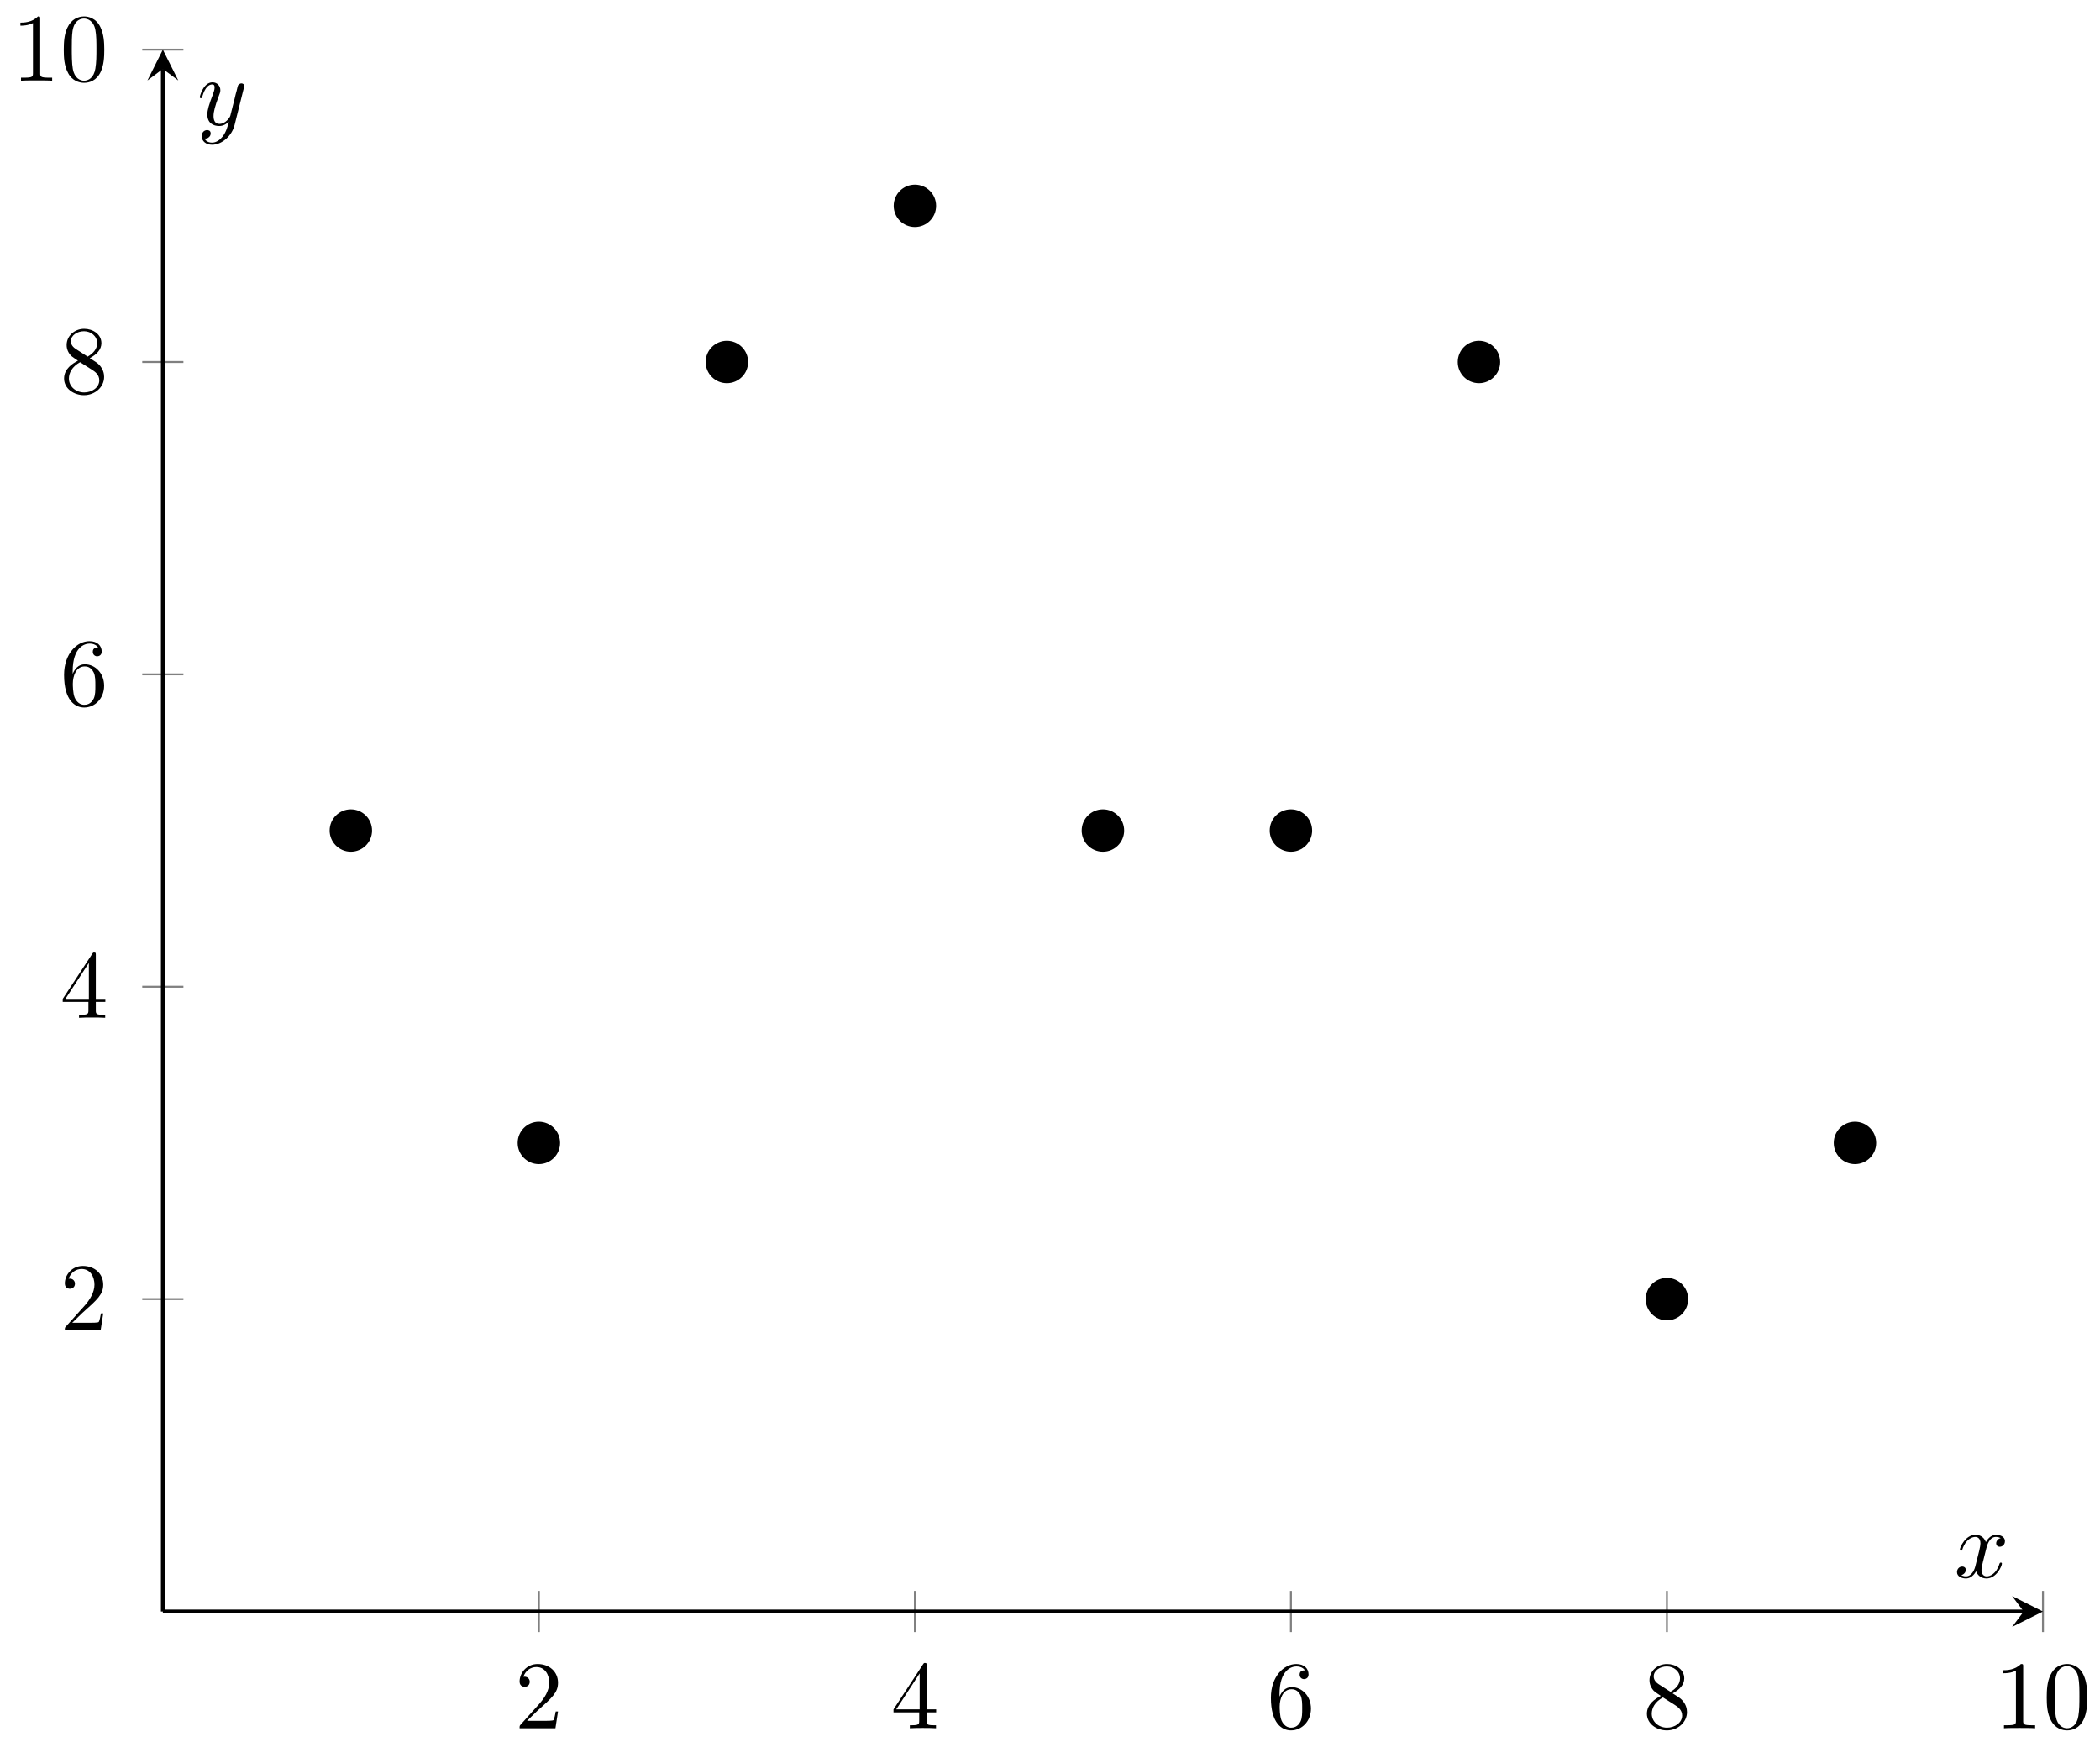
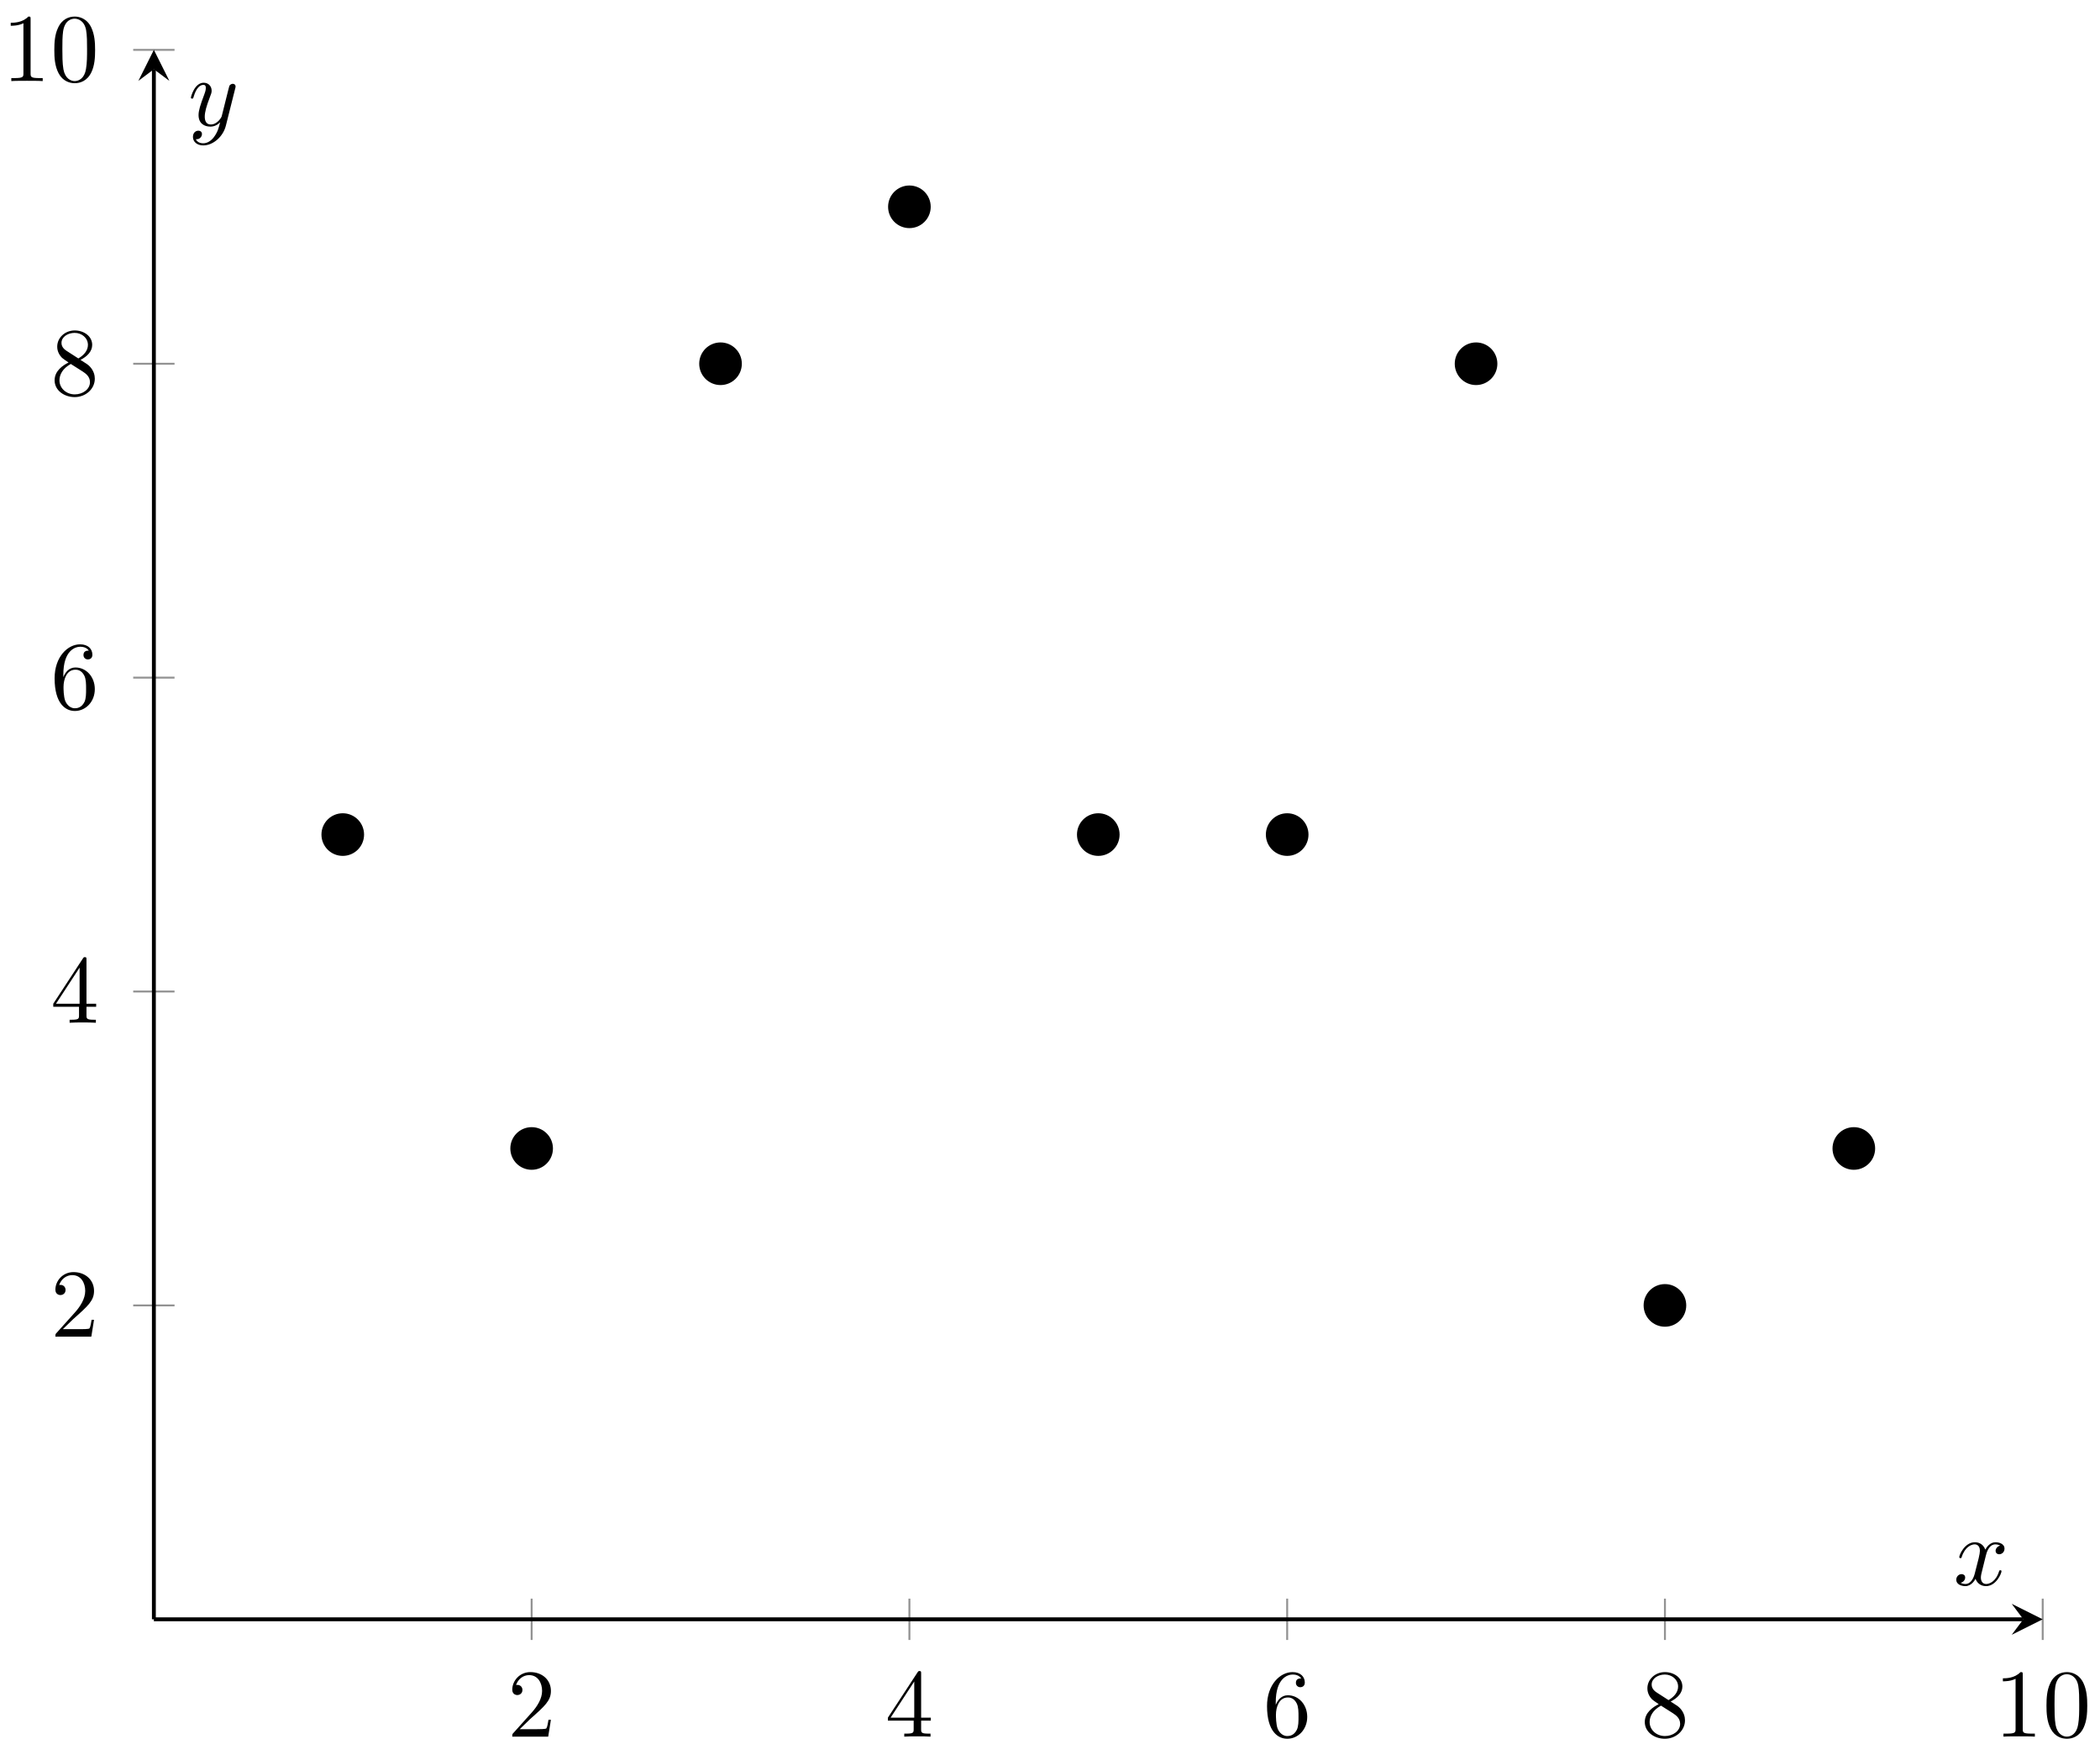
- <svg xmlns="http://www.w3.org/2000/svg" xmlns:xlink="http://www.w3.org/1999/xlink" width="217pt" height="180pt" viewBox="0 0 217 180" version="1.1">
+ <svg xmlns="http://www.w3.org/2000/svg" xmlns:xlink="http://www.w3.org/1999/xlink" version="1.1" width="216pt" height="181pt" viewBox="0 0 216 181">
  <defs>
-     <g>
-       <symbol overflow="visible" id="glyph0-0">
-         <path style="stroke:none;" d="" />
-       </symbol>
-       <symbol overflow="visible" id="glyph0-1">
-         <path style="stroke:none;" d="M 1.266 -0.766 L 2.328 -1.797 C 3.875 -3.172 4.469 -3.703 4.469 -4.703 C 4.469 -5.844 3.578 -6.641 2.359 -6.641 C 1.234 -6.641 0.5 -5.719 0.5 -4.828 C 0.5 -4.281 1 -4.281 1.031 -4.281 C 1.203 -4.281 1.547 -4.391 1.547 -4.812 C 1.547 -5.062 1.359 -5.328 1.016 -5.328 C 0.938 -5.328 0.922 -5.328 0.891 -5.312 C 1.109 -5.969 1.656 -6.328 2.234 -6.328 C 3.141 -6.328 3.562 -5.516 3.562 -4.703 C 3.562 -3.906 3.078 -3.125 2.516 -2.5 L 0.609 -0.375 C 0.5 -0.266 0.5 -0.234 0.5 0 L 4.203 0 L 4.469 -1.734 L 4.234 -1.734 C 4.172 -1.438 4.109 -1 4 -0.844 C 3.938 -0.766 3.281 -0.766 3.062 -0.766 Z M 1.266 -0.766 " />
-       </symbol>
-       <symbol overflow="visible" id="glyph0-2">
-         <path style="stroke:none;" d="M 2.938 -1.641 L 2.938 -0.781 C 2.938 -0.422 2.906 -0.312 2.172 -0.312 L 1.969 -0.312 L 1.969 0 C 2.375 -0.031 2.891 -0.031 3.312 -0.031 C 3.734 -0.031 4.25 -0.031 4.672 0 L 4.672 -0.312 L 4.453 -0.312 C 3.719 -0.312 3.703 -0.422 3.703 -0.781 L 3.703 -1.641 L 4.688 -1.641 L 4.688 -1.953 L 3.703 -1.953 L 3.703 -6.484 C 3.703 -6.688 3.703 -6.75 3.531 -6.75 C 3.453 -6.75 3.422 -6.75 3.344 -6.625 L 0.281 -1.953 L 0.281 -1.641 Z M 2.984 -1.953 L 0.562 -1.953 L 2.984 -5.672 Z M 2.984 -1.953 " />
-       </symbol>
-       <symbol overflow="visible" id="glyph0-3">
-         <path style="stroke:none;" d="M 1.312 -3.266 L 1.312 -3.516 C 1.312 -6.031 2.547 -6.391 3.062 -6.391 C 3.297 -6.391 3.719 -6.328 3.938 -5.984 C 3.781 -5.984 3.391 -5.984 3.391 -5.547 C 3.391 -5.234 3.625 -5.078 3.844 -5.078 C 4 -5.078 4.312 -5.172 4.312 -5.562 C 4.312 -6.156 3.875 -6.641 3.047 -6.641 C 1.766 -6.641 0.422 -5.359 0.422 -3.156 C 0.422 -0.484 1.578 0.219 2.5 0.219 C 3.609 0.219 4.562 -0.719 4.562 -2.031 C 4.562 -3.297 3.672 -4.25 2.562 -4.25 C 1.891 -4.25 1.516 -3.75 1.312 -3.266 Z M 2.5 -0.062 C 1.875 -0.062 1.578 -0.656 1.516 -0.812 C 1.328 -1.281 1.328 -2.078 1.328 -2.25 C 1.328 -3.031 1.656 -4.031 2.547 -4.031 C 2.719 -4.031 3.172 -4.031 3.484 -3.406 C 3.656 -3.047 3.656 -2.531 3.656 -2.047 C 3.656 -1.562 3.656 -1.062 3.484 -0.703 C 3.188 -0.109 2.734 -0.062 2.5 -0.062 Z M 2.5 -0.062 " />
-       </symbol>
-       <symbol overflow="visible" id="glyph0-4">
-         <path style="stroke:none;" d="M 1.625 -4.562 C 1.172 -4.859 1.125 -5.188 1.125 -5.359 C 1.125 -5.969 1.781 -6.391 2.484 -6.391 C 3.203 -6.391 3.844 -5.875 3.844 -5.156 C 3.844 -4.578 3.453 -4.109 2.859 -3.766 Z M 3.078 -3.609 C 3.797 -3.984 4.281 -4.5 4.281 -5.156 C 4.281 -6.078 3.406 -6.641 2.5 -6.641 C 1.5 -6.641 0.688 -5.906 0.688 -4.969 C 0.688 -4.797 0.703 -4.344 1.125 -3.875 C 1.234 -3.766 1.609 -3.516 1.859 -3.344 C 1.281 -3.047 0.422 -2.5 0.422 -1.5 C 0.422 -0.453 1.438 0.219 2.484 0.219 C 3.609 0.219 4.562 -0.609 4.562 -1.672 C 4.562 -2.031 4.453 -2.484 4.062 -2.906 C 3.875 -3.109 3.719 -3.203 3.078 -3.609 Z M 2.078 -3.188 L 3.312 -2.406 C 3.594 -2.219 4.062 -1.922 4.062 -1.312 C 4.062 -0.578 3.312 -0.062 2.5 -0.062 C 1.641 -0.062 0.922 -0.672 0.922 -1.5 C 0.922 -2.078 1.234 -2.719 2.078 -3.188 Z M 2.078 -3.188 " />
-       </symbol>
-       <symbol overflow="visible" id="glyph0-5">
-         <path style="stroke:none;" d="M 2.938 -6.375 C 2.938 -6.625 2.938 -6.641 2.703 -6.641 C 2.078 -6 1.203 -6 0.891 -6 L 0.891 -5.688 C 1.094 -5.688 1.672 -5.688 2.188 -5.953 L 2.188 -0.781 C 2.188 -0.422 2.156 -0.312 1.266 -0.312 L 0.953 -0.312 L 0.953 0 C 1.297 -0.031 2.156 -0.031 2.562 -0.031 C 2.953 -0.031 3.828 -0.031 4.172 0 L 4.172 -0.312 L 3.859 -0.312 C 2.953 -0.312 2.938 -0.422 2.938 -0.781 Z M 2.938 -6.375 " />
-       </symbol>
-       <symbol overflow="visible" id="glyph0-6">
-         <path style="stroke:none;" d="M 4.578 -3.188 C 4.578 -3.984 4.531 -4.781 4.188 -5.516 C 3.734 -6.484 2.906 -6.641 2.5 -6.641 C 1.891 -6.641 1.172 -6.375 0.75 -5.453 C 0.438 -4.766 0.391 -3.984 0.391 -3.188 C 0.391 -2.438 0.422 -1.547 0.844 -0.781 C 1.266 0.016 2 0.219 2.484 0.219 C 3.016 0.219 3.781 0.016 4.219 -0.938 C 4.531 -1.625 4.578 -2.406 4.578 -3.188 Z M 2.484 0 C 2.094 0 1.5 -0.25 1.328 -1.203 C 1.219 -1.797 1.219 -2.719 1.219 -3.312 C 1.219 -3.953 1.219 -4.609 1.297 -5.141 C 1.484 -6.328 2.234 -6.422 2.484 -6.422 C 2.812 -6.422 3.469 -6.234 3.656 -5.25 C 3.766 -4.688 3.766 -3.938 3.766 -3.312 C 3.766 -2.562 3.766 -1.891 3.656 -1.25 C 3.5 -0.297 2.938 0 2.484 0 Z M 2.484 0 " />
-       </symbol>
-       <symbol overflow="visible" id="glyph1-0">
-         <path style="stroke:none;" d="" />
-       </symbol>
-       <symbol overflow="visible" id="glyph1-1">
-         <path style="stroke:none;" d="M 3.328 -3.016 C 3.391 -3.266 3.625 -4.188 4.312 -4.188 C 4.359 -4.188 4.609 -4.188 4.812 -4.062 C 4.531 -4 4.344 -3.766 4.344 -3.516 C 4.344 -3.359 4.453 -3.172 4.719 -3.172 C 4.938 -3.172 5.25 -3.344 5.25 -3.75 C 5.25 -4.266 4.672 -4.406 4.328 -4.406 C 3.75 -4.406 3.406 -3.875 3.281 -3.656 C 3.031 -4.312 2.5 -4.406 2.203 -4.406 C 1.172 -4.406 0.594 -3.125 0.594 -2.875 C 0.594 -2.766 0.703 -2.766 0.719 -2.766 C 0.797 -2.766 0.828 -2.797 0.844 -2.875 C 1.188 -3.938 1.844 -4.188 2.188 -4.188 C 2.375 -4.188 2.719 -4.094 2.719 -3.516 C 2.719 -3.203 2.547 -2.547 2.188 -1.141 C 2.031 -0.531 1.672 -0.109 1.234 -0.109 C 1.172 -0.109 0.953 -0.109 0.734 -0.234 C 0.984 -0.297 1.203 -0.5 1.203 -0.781 C 1.203 -1.047 0.984 -1.125 0.844 -1.125 C 0.531 -1.125 0.297 -0.875 0.297 -0.547 C 0.297 -0.094 0.781 0.109 1.219 0.109 C 1.891 0.109 2.25 -0.594 2.266 -0.641 C 2.391 -0.281 2.75 0.109 3.344 0.109 C 4.375 0.109 4.938 -1.172 4.938 -1.422 C 4.938 -1.531 4.859 -1.531 4.828 -1.531 C 4.734 -1.531 4.719 -1.484 4.688 -1.422 C 4.359 -0.344 3.688 -0.109 3.375 -0.109 C 2.984 -0.109 2.828 -0.422 2.828 -0.766 C 2.828 -0.984 2.875 -1.203 2.984 -1.641 Z M 3.328 -3.016 " />
-       </symbol>
-       <symbol overflow="visible" id="glyph1-2">
-         <path style="stroke:none;" d="M 4.844 -3.797 C 4.891 -3.938 4.891 -3.953 4.891 -4.031 C 4.891 -4.203 4.75 -4.297 4.594 -4.297 C 4.5 -4.297 4.344 -4.234 4.25 -4.094 C 4.234 -4.031 4.141 -3.734 4.109 -3.547 C 4.031 -3.297 3.969 -3.016 3.906 -2.75 L 3.453 -0.953 C 3.422 -0.812 2.984 -0.109 2.328 -0.109 C 1.828 -0.109 1.719 -0.547 1.719 -0.922 C 1.719 -1.375 1.891 -2 2.219 -2.875 C 2.375 -3.281 2.422 -3.391 2.422 -3.594 C 2.422 -4.031 2.109 -4.406 1.609 -4.406 C 0.656 -4.406 0.297 -2.953 0.297 -2.875 C 0.297 -2.766 0.391 -2.766 0.406 -2.766 C 0.516 -2.766 0.516 -2.797 0.562 -2.953 C 0.844 -3.891 1.234 -4.188 1.578 -4.188 C 1.656 -4.188 1.828 -4.188 1.828 -3.875 C 1.828 -3.625 1.719 -3.359 1.656 -3.172 C 1.25 -2.109 1.078 -1.547 1.078 -1.078 C 1.078 -0.188 1.703 0.109 2.297 0.109 C 2.688 0.109 3.016 -0.062 3.297 -0.344 C 3.172 0.172 3.047 0.672 2.656 1.203 C 2.391 1.531 2.016 1.828 1.562 1.828 C 1.422 1.828 0.969 1.797 0.797 1.406 C 0.953 1.406 1.094 1.406 1.219 1.281 C 1.328 1.203 1.422 1.062 1.422 0.875 C 1.422 0.562 1.156 0.531 1.062 0.531 C 0.828 0.531 0.5 0.688 0.5 1.172 C 0.5 1.672 0.938 2.047 1.562 2.047 C 2.578 2.047 3.609 1.141 3.891 0.016 Z M 4.844 -3.797 " />
-       </symbol>
-     </g>
+     <path id="font_1_3" d="M.127 .077 .233 .18C.389 .318 .449 .372 .449 .472 .449 .586 .359 .666 .237 .666 .124 .666 .05 .574 .05 .485 .05 .429 .1 .429 .103 .429 .12 .429 .155 .441 .155 .482 .155 .508 .137 .534 .102 .534 .094 .534 .092 .534 .089 .533 .112 .598 .166 .635 .224 .635 .315 .635 .358 .554 .358 .472 .358 .392 .308 .313 .253 .251L.061 .037C.05 .026 .05 .024 .05 0H.421L.449 .174H.424C.419 .144 .412 .1 .402 .085 .395 .077 .329 .077 .307 .077H.127Z" />
+     <path id="font_1_4" d="M.294 .165V.078C.294 .042 .292 .031 .218 .031H.197V0C.238 .003 .29 .003 .332 .003 .374 .003 .427 .003 .468 0V.031H.447C.373 .031 .371 .042 .371 .078V.165H.471V.196H.371V.651C.371 .671 .371 .677 .355 .677 .346 .677 .343 .677 .335 .665L.028 .196V.165H.294M.3 .196H.056L.3 .569V.196Z" />
+     <path id="font_1_5" d="M.132 .328V.352C.132 .605 .256 .641 .307 .641 .331 .641 .373 .635 .395 .601 .38 .601 .34 .601 .34 .556 .34 .525 .364 .51 .386 .51 .402 .51 .432 .519 .432 .558 .432 .618 .388 .666 .305 .666 .177 .666 .042 .537 .042 .316 .042 .049 .158-.022 .251-.022 .362-.022 .457 .072 .457 .204 .457 .331 .368 .427 .257 .427 .189 .427 .152 .376 .132 .328M.251 .006C.188 .006 .158 .066 .152 .081 .134 .128 .134 .208 .134 .226 .134 .304 .166 .404 .256 .404 .272 .404 .318 .404 .349 .342 .367 .305 .367 .254 .367 .205 .367 .157 .367 .107 .35 .071 .32 .011 .274 .006 .251 .006Z" />
+     <path id="font_1_6" d="M.163 .457C.117 .487 .113 .521 .113 .538 .113 .599 .178 .641 .249 .641 .322 .641 .386 .589 .386 .517 .386 .46 .347 .412 .287 .377L.163 .457M.309 .362C.381 .399 .43 .451 .43 .517 .43 .609 .341 .666 .25 .666 .15 .666 .069 .592 .069 .499 .069 .481 .071 .436 .113 .389 .124 .377 .161 .352 .186 .335 .128 .306 .042 .25 .042 .151 .042 .045 .144-.022 .249-.022 .362-.022 .457 .061 .457 .168 .457 .204 .446 .249 .408 .291 .389 .312 .373 .322 .309 .362M.209 .32 .332 .242C.36 .223 .407 .193 .407 .132 .407 .058 .332 .006 .25 .006 .164 .006 .092 .068 .092 .151 .092 .209 .124 .273 .209 .32Z" />
+     <path id="font_1_2" d="M.294 .64C.294 .664 .294 .666 .271 .666 .209 .602 .121 .602 .089 .602V.571C.109 .571 .168 .571 .22 .597V.079C.22 .043 .217 .031 .127 .031H.095V0C.13 .003 .217 .003 .257 .003 .297 .003 .384 .003 .419 0V.031H.387C.297 .031 .294 .042 .294 .079V.64Z" />
+     <path id="font_1_1" d="M.46 .32C.46 .4 .455 .48 .42 .554 .374 .65 .292 .666 .25 .666 .19 .666 .117 .64 .076 .547 .044 .478 .039 .4 .039 .32 .039 .245 .043 .155 .084 .079 .127-.002 .2-.022 .249-.022 .303-.022 .379-.001 .423 .094 .455 .163 .46 .241 .46 .32M.249-0C.21-0 .151 .025 .133 .121 .122 .181 .122 .273 .122 .332 .122 .396 .122 .462 .13 .516 .149 .635 .224 .644 .249 .644 .282 .644 .348 .626 .367 .527 .377 .471 .377 .395 .377 .332 .377 .257 .377 .189 .366 .125 .351 .03 .294-0 .249-0Z" />
+     <clipPath id="clip_2">
+       <path transform="matrix(1.00003,0,0,-1.00008,15.82706,166.5373)" d="M0 0H194.274V161.396H0Z" />
+     </clipPath>
+     <path id="font_3_1" d="M.334 .302C.34 .328 .363 .42 .433 .42 .438 .42 .462 .42 .483 .407 .455 .402 .435 .377 .435 .353 .435 .337 .446 .318 .473 .318 .495 .318 .527 .336 .527 .376 .527 .428 .468 .442 .434 .442 .376 .442 .341 .389 .329 .366 .304 .432 .25 .442 .221 .442 .117 .442 .06 .313 .06 .288 .06 .278 .07 .278 .072 .278 .08 .278 .083 .28 .085 .289 .119 .395 .185 .42 .219 .42 .238 .42 .273 .411 .273 .353 .273 .322 .256 .255 .219 .115 .203 .053 .168 .011 .124 .011 .118 .011 .095 .011 .074 .024 .099 .029 .121 .05 .121 .078 .121 .105 .099 .113 .084 .113 .054 .113 .029 .087 .029 .055 .029 .009 .079-.011 .123-.011 .189-.011 .225 .059 .228 .065 .24 .028 .276-.011 .336-.011 .439-.011 .496 .118 .496 .143 .496 .153 .487 .153 .484 .153 .475 .153 .473 .149 .471 .142 .438 .035 .37 .011 .338 .011 .299 .011 .283 .043 .283 .077 .283 .099 .289 .121 .3 .165L.334 .302Z" />
+     <path id="font_3_2" d="M.486 .381C.49 .395 .49 .397 .49 .404 .49 .422 .476 .431 .461 .431 .451 .431 .435 .425 .426 .41 .424 .405 .416 .374 .412 .356 .405 .33 .398 .303 .392 .276L.347 .096C.343 .081 .3 .011 .234 .011 .183 .011 .172 .055 .172 .092 .172 .138 .189 .2 .223 .288 .239 .329 .243 .34 .243 .36 .243 .405 .211 .442 .161 .442 .066 .442 .029 .297 .029 .288 .029 .278 .039 .278 .041 .278 .051 .278 .052 .28 .057 .296 .084 .39 .124 .42 .158 .42 .166 .42 .183 .42 .183 .388 .183 .363 .173 .337 .166 .318 .126 .212 .108 .155 .108 .108 .108 .019 .171-.011 .23-.011 .269-.011 .303 .006 .331 .034 .318-.018 .306-.067 .266-.12 .24-.154 .202-.183 .156-.183 .142-.183 .097-.18 .08-.141 .096-.141 .109-.141 .123-.129 .133-.12 .143-.107 .143-.088 .143-.057 .116-.053 .106-.053 .083-.053 .05-.069 .05-.118 .05-.168 .094-.205 .156-.205 .259-.205 .362-.114 .39-.001L.486 .381Z" />
  </defs>
-   <g id="surface1">
-     <path style="fill:none;stroke-width:0.199;stroke-linecap:butt;stroke-linejoin:miter;stroke:rgb(50%,50%,50%);stroke-opacity:1;stroke-miterlimit:10;" d="M 38.855 -2.127 L 38.855 2.127 M 77.71 -2.127 L 77.71 2.127 M 116.564 -2.127 L 116.564 2.127 M 155.418 -2.127 L 155.418 2.127 M 194.273 -2.127 L 194.273 2.127 " transform="matrix(1.00003,0,0,-1.00008,16.82706,166.5373)" />
-     <path style="fill:none;stroke-width:0.199;stroke-linecap:butt;stroke-linejoin:miter;stroke:rgb(50%,50%,50%);stroke-opacity:1;stroke-miterlimit:10;" d="M -2.128 32.281 L 2.126 32.281 M -2.128 64.559 L 2.126 64.559 M -2.128 96.838 L 2.126 96.838 M -2.128 129.117 L 2.126 129.117 M -2.128 161.395 L 2.126 161.395 " transform="matrix(1.00003,0,0,-1.00008,16.82706,166.5373)" />
-     <path style="fill:none;stroke-width:0.399;stroke-linecap:butt;stroke-linejoin:miter;stroke:rgb(0%,0%,0%);stroke-opacity:1;stroke-miterlimit:10;" d="M 0.001 -0.002 L 192.28 -0.002 " transform="matrix(1.00003,0,0,-1.00008,16.82706,166.5373)" />
-     <path style=" stroke:none;fill-rule:nonzero;fill:rgb(0%,0%,0%);fill-opacity:1;" d="M 211.105 166.539 L 207.918 164.941 L 209.113 166.539 L 207.918 168.133 " />
-     <path style="fill:none;stroke-width:0.399;stroke-linecap:butt;stroke-linejoin:miter;stroke:rgb(0%,0%,0%);stroke-opacity:1;stroke-miterlimit:10;" d="M 0.001 -0.002 L 0.001 159.403 " transform="matrix(1.00003,0,0,-1.00008,16.82706,166.5373)" />
-     <path style=" stroke:none;fill-rule:nonzero;fill:rgb(0%,0%,0%);fill-opacity:1;" d="M 16.828 5.129 L 15.234 8.316 L 16.828 7.121 L 18.422 8.316 " />
-     <g style="fill:rgb(0%,0%,0%);fill-opacity:1;">
-       <use xlink:href="#glyph0-1" x="53.192" y="178.604" />
-     </g>
-     <g style="fill:rgb(0%,0%,0%);fill-opacity:1;">
-       <use xlink:href="#glyph0-2" x="92.048" y="178.604" />
-     </g>
-     <g style="fill:rgb(0%,0%,0%);fill-opacity:1;">
-       <use xlink:href="#glyph0-3" x="130.904" y="178.604" />
-     </g>
-     <g style="fill:rgb(0%,0%,0%);fill-opacity:1;">
-       <use xlink:href="#glyph0-4" x="169.76" y="178.604" />
-     </g>
-     <g style="fill:rgb(0%,0%,0%);fill-opacity:1;">
-       <use xlink:href="#glyph0-5" x="206.125" y="178.604" />
-       <use xlink:href="#glyph0-6" x="211.106" y="178.604" />
-     </g>
-     <g style="fill:rgb(0%,0%,0%);fill-opacity:1;">
-       <use xlink:href="#glyph0-1" x="6.199" y="137.466" />
-     </g>
-     <g style="fill:rgb(0%,0%,0%);fill-opacity:1;">
-       <use xlink:href="#glyph0-2" x="6.199" y="105.184" />
-     </g>
-     <g style="fill:rgb(0%,0%,0%);fill-opacity:1;">
-       <use xlink:href="#glyph0-3" x="6.199" y="72.902" />
-     </g>
-     <g style="fill:rgb(0%,0%,0%);fill-opacity:1;">
-       <use xlink:href="#glyph0-4" x="6.199" y="40.62" />
-     </g>
-     <g style="fill:rgb(0%,0%,0%);fill-opacity:1;">
-       <use xlink:href="#glyph0-5" x="1.218" y="8.339" />
-       <use xlink:href="#glyph0-6" x="6.199" y="8.339" />
-     </g>
-     <path style="fill-rule:nonzero;fill:rgb(0%,0%,0%);fill-opacity:1;stroke-width:0.399;stroke-linecap:butt;stroke-linejoin:miter;stroke:rgb(0%,0%,0%);stroke-opacity:1;stroke-miterlimit:10;" d="M 21.418 80.699 C 21.418 81.8 20.528 82.691 19.426 82.691 C 18.329 82.691 17.434 81.8 17.434 80.699 C 17.434 79.597 18.329 78.707 19.426 78.707 C 20.528 78.707 21.418 79.597 21.418 80.699 Z M 21.418 80.699 " transform="matrix(1.00003,0,0,-1.00008,16.82706,166.5373)" />
-     <path style="fill-rule:nonzero;fill:rgb(0%,0%,0%);fill-opacity:1;stroke-width:0.399;stroke-linecap:butt;stroke-linejoin:miter;stroke:rgb(0%,0%,0%);stroke-opacity:1;stroke-miterlimit:10;" d="M 40.848 48.42 C 40.848 49.518 39.957 50.412 38.855 50.412 C 37.754 50.412 36.863 49.518 36.863 48.42 C 36.863 47.319 37.754 46.428 38.855 46.428 C 39.957 46.428 40.848 47.319 40.848 48.42 Z M 40.848 48.42 " transform="matrix(1.00003,0,0,-1.00008,16.82706,166.5373)" />
-     <path style="fill-rule:nonzero;fill:rgb(0%,0%,0%);fill-opacity:1;stroke-width:0.399;stroke-linecap:butt;stroke-linejoin:miter;stroke:rgb(0%,0%,0%);stroke-opacity:1;stroke-miterlimit:10;" d="M 60.277 129.117 C 60.277 130.218 59.382 131.109 58.281 131.109 C 57.183 131.109 56.288 130.218 56.288 129.117 C 56.288 128.015 57.183 127.125 58.281 127.125 C 59.382 127.125 60.277 128.015 60.277 129.117 Z M 60.277 129.117 " transform="matrix(1.00003,0,0,-1.00008,16.82706,166.5373)" />
-     <path style="fill-rule:nonzero;fill:rgb(0%,0%,0%);fill-opacity:1;stroke-width:0.399;stroke-linecap:butt;stroke-linejoin:miter;stroke:rgb(0%,0%,0%);stroke-opacity:1;stroke-miterlimit:10;" d="M 79.702 145.256 C 79.702 146.358 78.811 147.248 77.71 147.248 C 76.608 147.248 75.718 146.358 75.718 145.256 C 75.718 144.155 76.608 143.264 77.71 143.264 C 78.811 143.264 79.702 144.155 79.702 145.256 Z M 79.702 145.256 " transform="matrix(1.00003,0,0,-1.00008,16.82706,166.5373)" />
-     <path style="fill-rule:nonzero;fill:rgb(0%,0%,0%);fill-opacity:1;stroke-width:0.399;stroke-linecap:butt;stroke-linejoin:miter;stroke:rgb(0%,0%,0%);stroke-opacity:1;stroke-miterlimit:10;" d="M 99.131 80.699 C 99.131 81.8 98.236 82.691 97.139 82.691 C 96.037 82.691 95.143 81.8 95.143 80.699 C 95.143 79.597 96.037 78.707 97.139 78.707 C 98.236 78.707 99.131 79.597 99.131 80.699 Z M 99.131 80.699 " transform="matrix(1.00003,0,0,-1.00008,16.82706,166.5373)" />
-     <path style="fill-rule:nonzero;fill:rgb(0%,0%,0%);fill-opacity:1;stroke-width:0.399;stroke-linecap:butt;stroke-linejoin:miter;stroke:rgb(0%,0%,0%);stroke-opacity:1;stroke-miterlimit:10;" d="M 118.556 80.699 C 118.556 81.8 117.666 82.691 116.564 82.691 C 115.462 82.691 114.572 81.8 114.572 80.699 C 114.572 79.597 115.462 78.707 116.564 78.707 C 117.666 78.707 118.556 79.597 118.556 80.699 Z M 118.556 80.699 " transform="matrix(1.00003,0,0,-1.00008,16.82706,166.5373)" />
-     <path style="fill-rule:nonzero;fill:rgb(0%,0%,0%);fill-opacity:1;stroke-width:0.399;stroke-linecap:butt;stroke-linejoin:miter;stroke:rgb(0%,0%,0%);stroke-opacity:1;stroke-miterlimit:10;" d="M 137.985 129.117 C 137.985 130.218 137.091 131.109 135.993 131.109 C 134.892 131.109 134.001 130.218 134.001 129.117 C 134.001 128.015 134.892 127.125 135.993 127.125 C 137.091 127.125 137.985 128.015 137.985 129.117 Z M 137.985 129.117 " transform="matrix(1.00003,0,0,-1.00008,16.82706,166.5373)" />
-     <path style="fill-rule:nonzero;fill:rgb(0%,0%,0%);fill-opacity:1;stroke-width:0.399;stroke-linecap:butt;stroke-linejoin:miter;stroke:rgb(0%,0%,0%);stroke-opacity:1;stroke-miterlimit:10;" d="M 157.41 32.281 C 157.41 33.378 156.52 34.273 155.418 34.273 C 154.317 34.273 153.426 33.378 153.426 32.281 C 153.426 31.179 154.317 30.285 155.418 30.285 C 156.52 30.285 157.41 31.179 157.41 32.281 Z M 157.41 32.281 " transform="matrix(1.00003,0,0,-1.00008,16.82706,166.5373)" />
-     <path style="fill-rule:nonzero;fill:rgb(0%,0%,0%);fill-opacity:1;stroke-width:0.399;stroke-linecap:butt;stroke-linejoin:miter;stroke:rgb(0%,0%,0%);stroke-opacity:1;stroke-miterlimit:10;" d="M 176.84 48.42 C 176.84 49.518 175.945 50.412 174.847 50.412 C 173.746 50.412 172.855 49.518 172.855 48.42 C 172.855 47.319 173.746 46.428 174.847 46.428 C 175.945 46.428 176.84 47.319 176.84 48.42 Z M 176.84 48.42 " transform="matrix(1.00003,0,0,-1.00008,16.82706,166.5373)" />
-     <g style="fill:rgb(0%,0%,0%);fill-opacity:1;">
-       <use xlink:href="#glyph1-1" x="201.927" y="163.017" />
-     </g>
-     <g style="fill:rgb(0%,0%,0%);fill-opacity:1;">
-       <use xlink:href="#glyph1-2" x="20.347" y="12.913" />
-     </g>
-   </g>
+   <path transform="matrix(1.00003,0,0,-1.00008,15.82706,166.5373)" stroke-width=".199" stroke-linecap="butt" stroke-miterlimit="10" stroke-linejoin="miter" fill="none" stroke="#929292" d="M38.855-2.126V2.126M77.709-2.126V2.126M116.564-2.126V2.126M155.419-2.126V2.126M194.274-2.126V2.126" />
+   <path transform="matrix(1.00003,0,0,-1.00008,15.82706,166.5373)" stroke-width=".199" stroke-linecap="butt" stroke-miterlimit="10" stroke-linejoin="miter" fill="none" stroke="#929292" d="M-2.126 32.279H2.126M-2.126 64.559H2.126M-2.126 96.838H2.126M-2.126 129.117H2.126M-2.126 161.396H2.126" />
+   <path transform="matrix(1.00003,0,0,-1.00008,15.82706,166.5373)" stroke-width=".399" stroke-linecap="butt" stroke-miterlimit="10" stroke-linejoin="miter" fill="none" stroke="#000000" d="M0 0H192.281" />
+   <path transform="matrix(1.00003,0,0,-1.00008,208.114,166.5373)" d="M1.993 0-1.196 1.594 0 0-1.196-1.594" />
+   <path transform="matrix(1.00003,0,0,-1.00008,15.82706,166.5373)" stroke-width=".399" stroke-linecap="butt" stroke-miterlimit="10" stroke-linejoin="miter" fill="none" stroke="#000000" d="M0 0V159.404" />
+   <path transform="matrix(0,-1.00008,-1.00003,-0,15.82706,7.120682)" d="M1.993 0-1.196 1.594 0 0-1.196-1.594" />
+   <use data-text="2" xlink:href="#font_1_3" transform="matrix(9.962899,0,0,-9.963397,52.19215,178.6043)" />
+   <use data-text="4" xlink:href="#font_1_4" transform="matrix(9.962899,0,0,-9.963397,91.04832,178.6043)" />
+   <use data-text="6" xlink:href="#font_1_5" transform="matrix(9.962899,0,0,-9.963397,129.9045,178.6043)" />
+   <use data-text="8" xlink:href="#font_1_6" transform="matrix(9.962899,0,0,-9.963397,168.7596,178.6043)" />
+   <use data-text="1" xlink:href="#font_1_2" transform="matrix(9.962899,0,0,-9.963397,205.1248,178.6043)" />
+   <use data-text="0" xlink:href="#font_1_1" transform="matrix(9.962899,0,0,-9.963397,210.1062,178.6043)" />
+   <use data-text="2" xlink:href="#font_1_3" transform="matrix(9.962899,0,0,-9.963397,5.198738,137.466)" />
+   <use data-text="4" xlink:href="#font_1_4" transform="matrix(9.962899,0,0,-9.963397,5.198738,105.1844)" />
+   <use data-text="6" xlink:href="#font_1_5" transform="matrix(9.962899,0,0,-9.963397,5.198738,72.90179)" />
+   <use data-text="8" xlink:href="#font_1_6" transform="matrix(9.962899,0,0,-9.963397,5.198738,40.62021)" />
+   <use data-text="1" xlink:href="#font_1_2" transform="matrix(9.962899,0,0,-9.963397,.2175903,8.338623)" />
+   <use data-text="0" xlink:href="#font_1_1" transform="matrix(9.962899,0,0,-9.963397,5.199044,8.338623)" />
+   <g clip-path="url(#clip_2)">
+ </g>
+   <path transform="matrix(1.00003,0,0,-1.00008,15.82706,166.5373)" d="M21.42 80.698C21.42 81.799 20.528 82.691 19.427 82.691 18.327 82.691 17.435 81.799 17.435 80.698 17.435 79.598 18.327 78.706 19.427 78.706 20.528 78.706 21.42 79.598 21.42 80.698ZM19.427 80.698" />
+   <path transform="matrix(1.00003,0,0,-1.00008,15.82706,166.5373)" stroke-width=".399" stroke-linecap="butt" stroke-miterlimit="10" stroke-linejoin="miter" fill="none" stroke="#000000" d="M21.42 80.698C21.42 81.799 20.528 82.691 19.427 82.691 18.327 82.691 17.435 81.799 17.435 80.698 17.435 79.598 18.327 78.706 19.427 78.706 20.528 78.706 21.42 79.598 21.42 80.698ZM19.427 80.698" />
+   <path transform="matrix(1.00003,0,0,-1.00008,15.82706,166.5373)" d="M40.847 48.419C40.847 49.519 39.955 50.411 38.855 50.411 37.754 50.411 36.862 49.519 36.862 48.419 36.862 47.318 37.754 46.426 38.855 46.426 39.955 46.426 40.847 47.318 40.847 48.419ZM38.855 48.419" />
+   <path transform="matrix(1.00003,0,0,-1.00008,15.82706,166.5373)" stroke-width=".399" stroke-linecap="butt" stroke-miterlimit="10" stroke-linejoin="miter" fill="none" stroke="#000000" d="M40.847 48.419C40.847 49.519 39.955 50.411 38.855 50.411 37.754 50.411 36.862 49.519 36.862 48.419 36.862 47.318 37.754 46.426 38.855 46.426 39.955 46.426 40.847 47.318 40.847 48.419ZM38.855 48.419" />
+   <path transform="matrix(1.00003,0,0,-1.00008,15.82706,166.5373)" d="M60.275 129.117C60.275 130.218 59.383 131.11 58.282 131.11 57.182 131.11 56.29 130.218 56.29 129.117 56.29 128.017 57.182 127.125 58.282 127.125 59.383 127.125 60.275 128.017 60.275 129.117ZM58.282 129.117" />
+   <path transform="matrix(1.00003,0,0,-1.00008,15.82706,166.5373)" stroke-width=".399" stroke-linecap="butt" stroke-miterlimit="10" stroke-linejoin="miter" fill="none" stroke="#000000" d="M60.275 129.117C60.275 130.218 59.383 131.11 58.282 131.11 57.182 131.11 56.29 130.218 56.29 129.117 56.29 128.017 57.182 127.125 58.282 127.125 59.383 127.125 60.275 128.017 60.275 129.117ZM58.282 129.117" />
+   <path transform="matrix(1.00003,0,0,-1.00008,15.82706,166.5373)" d="M79.702 145.257C79.702 146.357 78.81 147.249 77.709 147.249 76.609 147.249 75.717 146.357 75.717 145.257 75.717 144.156 76.609 143.264 77.709 143.264 78.81 143.264 79.702 144.156 79.702 145.257ZM77.709 145.257" />
+   <path transform="matrix(1.00003,0,0,-1.00008,15.82706,166.5373)" stroke-width=".399" stroke-linecap="butt" stroke-miterlimit="10" stroke-linejoin="miter" fill="none" stroke="#000000" d="M79.702 145.257C79.702 146.357 78.81 147.249 77.709 147.249 76.609 147.249 75.717 146.357 75.717 145.257 75.717 144.156 76.609 143.264 77.709 143.264 78.81 143.264 79.702 144.156 79.702 145.257ZM77.709 145.257" />
+   <path transform="matrix(1.00003,0,0,-1.00008,15.82706,166.5373)" d="M99.129 80.698C99.129 81.799 98.237 82.691 97.137 82.691 96.036 82.691 95.144 81.799 95.144 80.698 95.144 79.598 96.036 78.706 97.137 78.706 98.237 78.706 99.129 79.598 99.129 80.698ZM97.137 80.698" />
+   <path transform="matrix(1.00003,0,0,-1.00008,15.82706,166.5373)" stroke-width=".399" stroke-linecap="butt" stroke-miterlimit="10" stroke-linejoin="miter" fill="none" stroke="#000000" d="M99.129 80.698C99.129 81.799 98.237 82.691 97.137 82.691 96.036 82.691 95.144 81.799 95.144 80.698 95.144 79.598 96.036 78.706 97.137 78.706 98.237 78.706 99.129 79.598 99.129 80.698ZM97.137 80.698" />
+   <path transform="matrix(1.00003,0,0,-1.00008,15.82706,166.5373)" d="M118.557 80.698C118.557 81.799 117.665 82.691 116.564 82.691 115.464 82.691 114.572 81.799 114.572 80.698 114.572 79.598 115.464 78.706 116.564 78.706 117.665 78.706 118.557 79.598 118.557 80.698ZM116.564 80.698" />
+   <path transform="matrix(1.00003,0,0,-1.00008,15.82706,166.5373)" stroke-width=".399" stroke-linecap="butt" stroke-miterlimit="10" stroke-linejoin="miter" fill="none" stroke="#000000" d="M118.557 80.698C118.557 81.799 117.665 82.691 116.564 82.691 115.464 82.691 114.572 81.799 114.572 80.698 114.572 79.598 115.464 78.706 116.564 78.706 117.665 78.706 118.557 79.598 118.557 80.698ZM116.564 80.698" />
+   <path transform="matrix(1.00003,0,0,-1.00008,15.82706,166.5373)" d="M137.984 129.117C137.984 130.218 137.092 131.11 135.992 131.11 134.891 131.11 133.999 130.218 133.999 129.117 133.999 128.017 134.891 127.125 135.992 127.125 137.092 127.125 137.984 128.017 137.984 129.117ZM135.992 129.117" />
+   <path transform="matrix(1.00003,0,0,-1.00008,15.82706,166.5373)" stroke-width=".399" stroke-linecap="butt" stroke-miterlimit="10" stroke-linejoin="miter" fill="none" stroke="#000000" d="M137.984 129.117C137.984 130.218 137.092 131.11 135.992 131.11 134.891 131.11 133.999 130.218 133.999 129.117 133.999 128.017 134.891 127.125 135.992 127.125 137.092 127.125 137.984 128.017 137.984 129.117ZM135.992 129.117" />
+   <path transform="matrix(1.00003,0,0,-1.00008,15.82706,166.5373)" d="M157.411 32.279C157.411 33.38 156.519 34.272 155.419 34.272 154.318 34.272 153.426 33.38 153.426 32.279 153.426 31.179 154.318 30.287 155.419 30.287 156.519 30.287 157.411 31.179 157.411 32.279ZM155.419 32.279" />
+   <path transform="matrix(1.00003,0,0,-1.00008,15.82706,166.5373)" stroke-width=".399" stroke-linecap="butt" stroke-miterlimit="10" stroke-linejoin="miter" fill="none" stroke="#000000" d="M157.411 32.279C157.411 33.38 156.519 34.272 155.419 34.272 154.318 34.272 153.426 33.38 153.426 32.279 153.426 31.179 154.318 30.287 155.419 30.287 156.519 30.287 157.411 31.179 157.411 32.279ZM155.419 32.279" />
+   <path transform="matrix(1.00003,0,0,-1.00008,15.82706,166.5373)" d="M176.839 48.419C176.839 49.519 175.947 50.411 174.846 50.411 173.746 50.411 172.854 49.519 172.854 48.419 172.854 47.318 173.746 46.426 174.846 46.426 175.947 46.426 176.839 47.318 176.839 48.419ZM174.846 48.419" />
+   <path transform="matrix(1.00003,0,0,-1.00008,15.82706,166.5373)" stroke-width=".399" stroke-linecap="butt" stroke-miterlimit="10" stroke-linejoin="miter" fill="none" stroke="#000000" d="M176.839 48.419C176.839 49.519 175.947 50.411 174.846 50.411 173.746 50.411 172.854 49.519 172.854 48.419 172.854 47.318 173.746 46.426 174.846 46.426 175.947 46.426 176.839 47.318 176.839 48.419ZM174.846 48.419" />
+   <path transform="matrix(1.00003,0,0,-1.00008,15.82706,166.5373)" stroke-width=".399" stroke-linecap="butt" stroke-miterlimit="10" stroke-linejoin="miter" fill="none" stroke="#000000" d="" />
+   <use data-text="x" xlink:href="#font_3_1" transform="matrix(9.962899,0,0,-9.963397,200.9266,163.017)" />
+   <use data-text="y" xlink:href="#font_3_2" transform="matrix(9.962899,0,0,-9.963397,19.34716,12.91299)" />
</svg>
